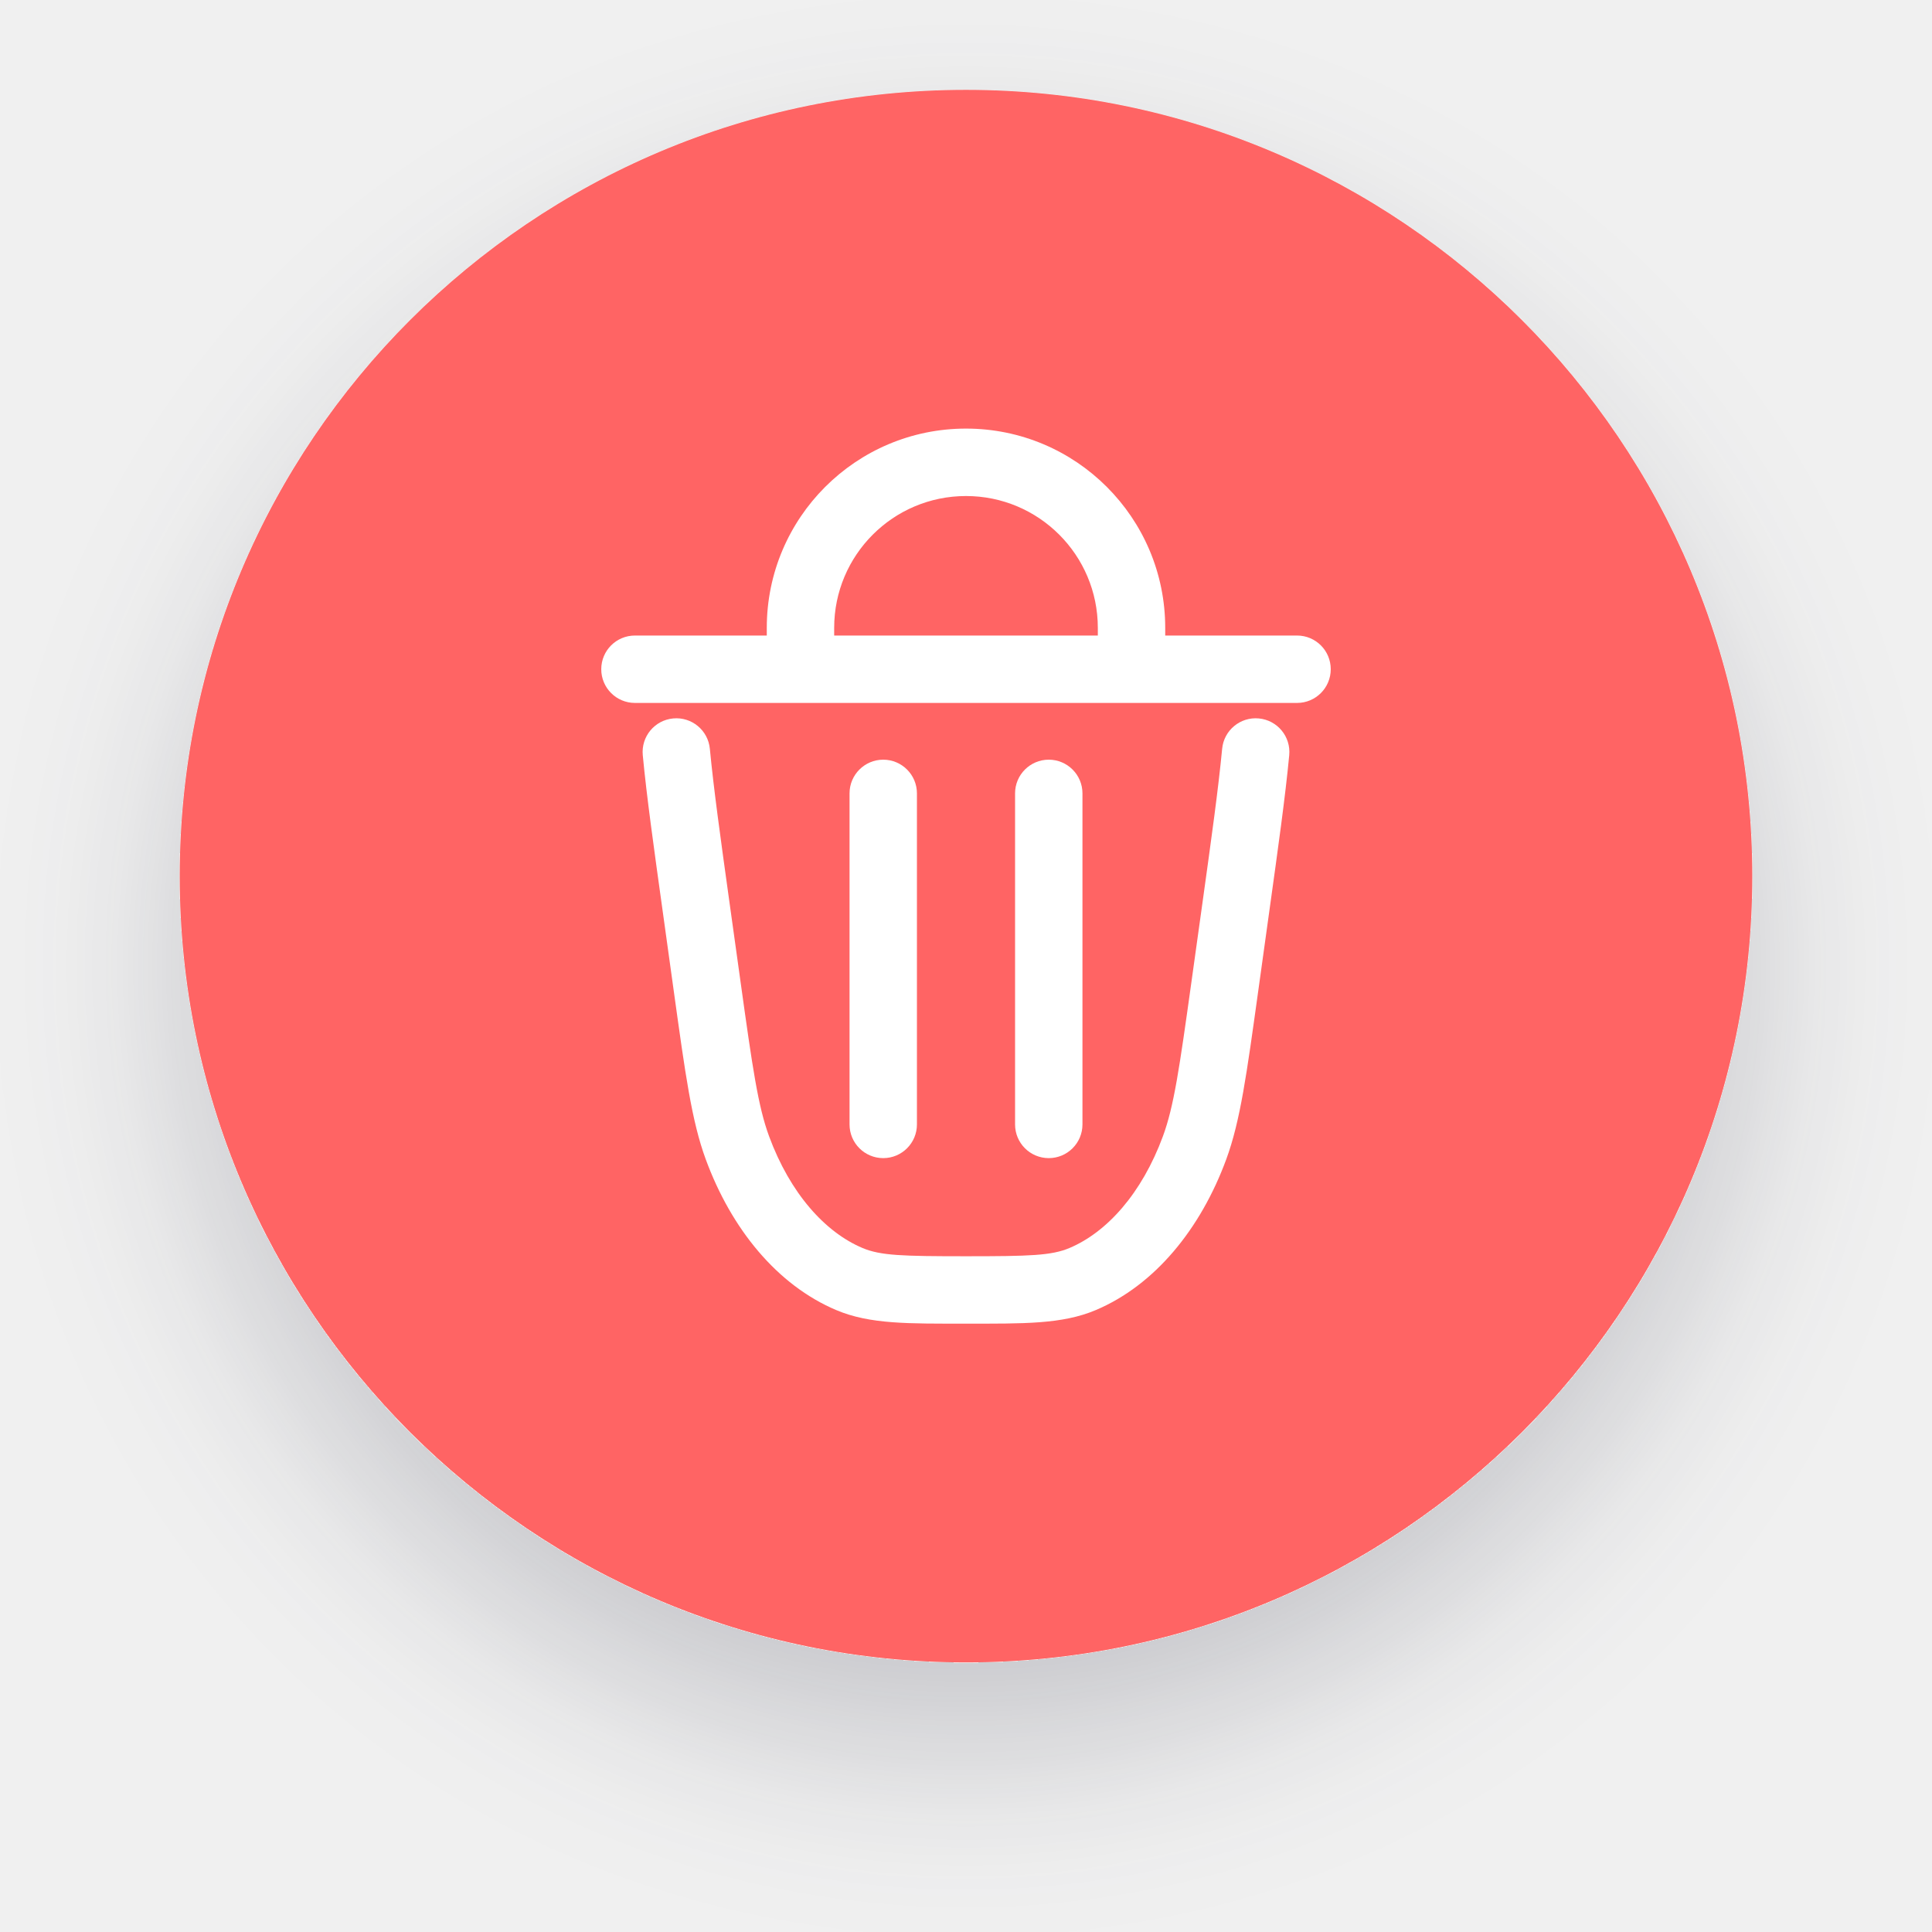
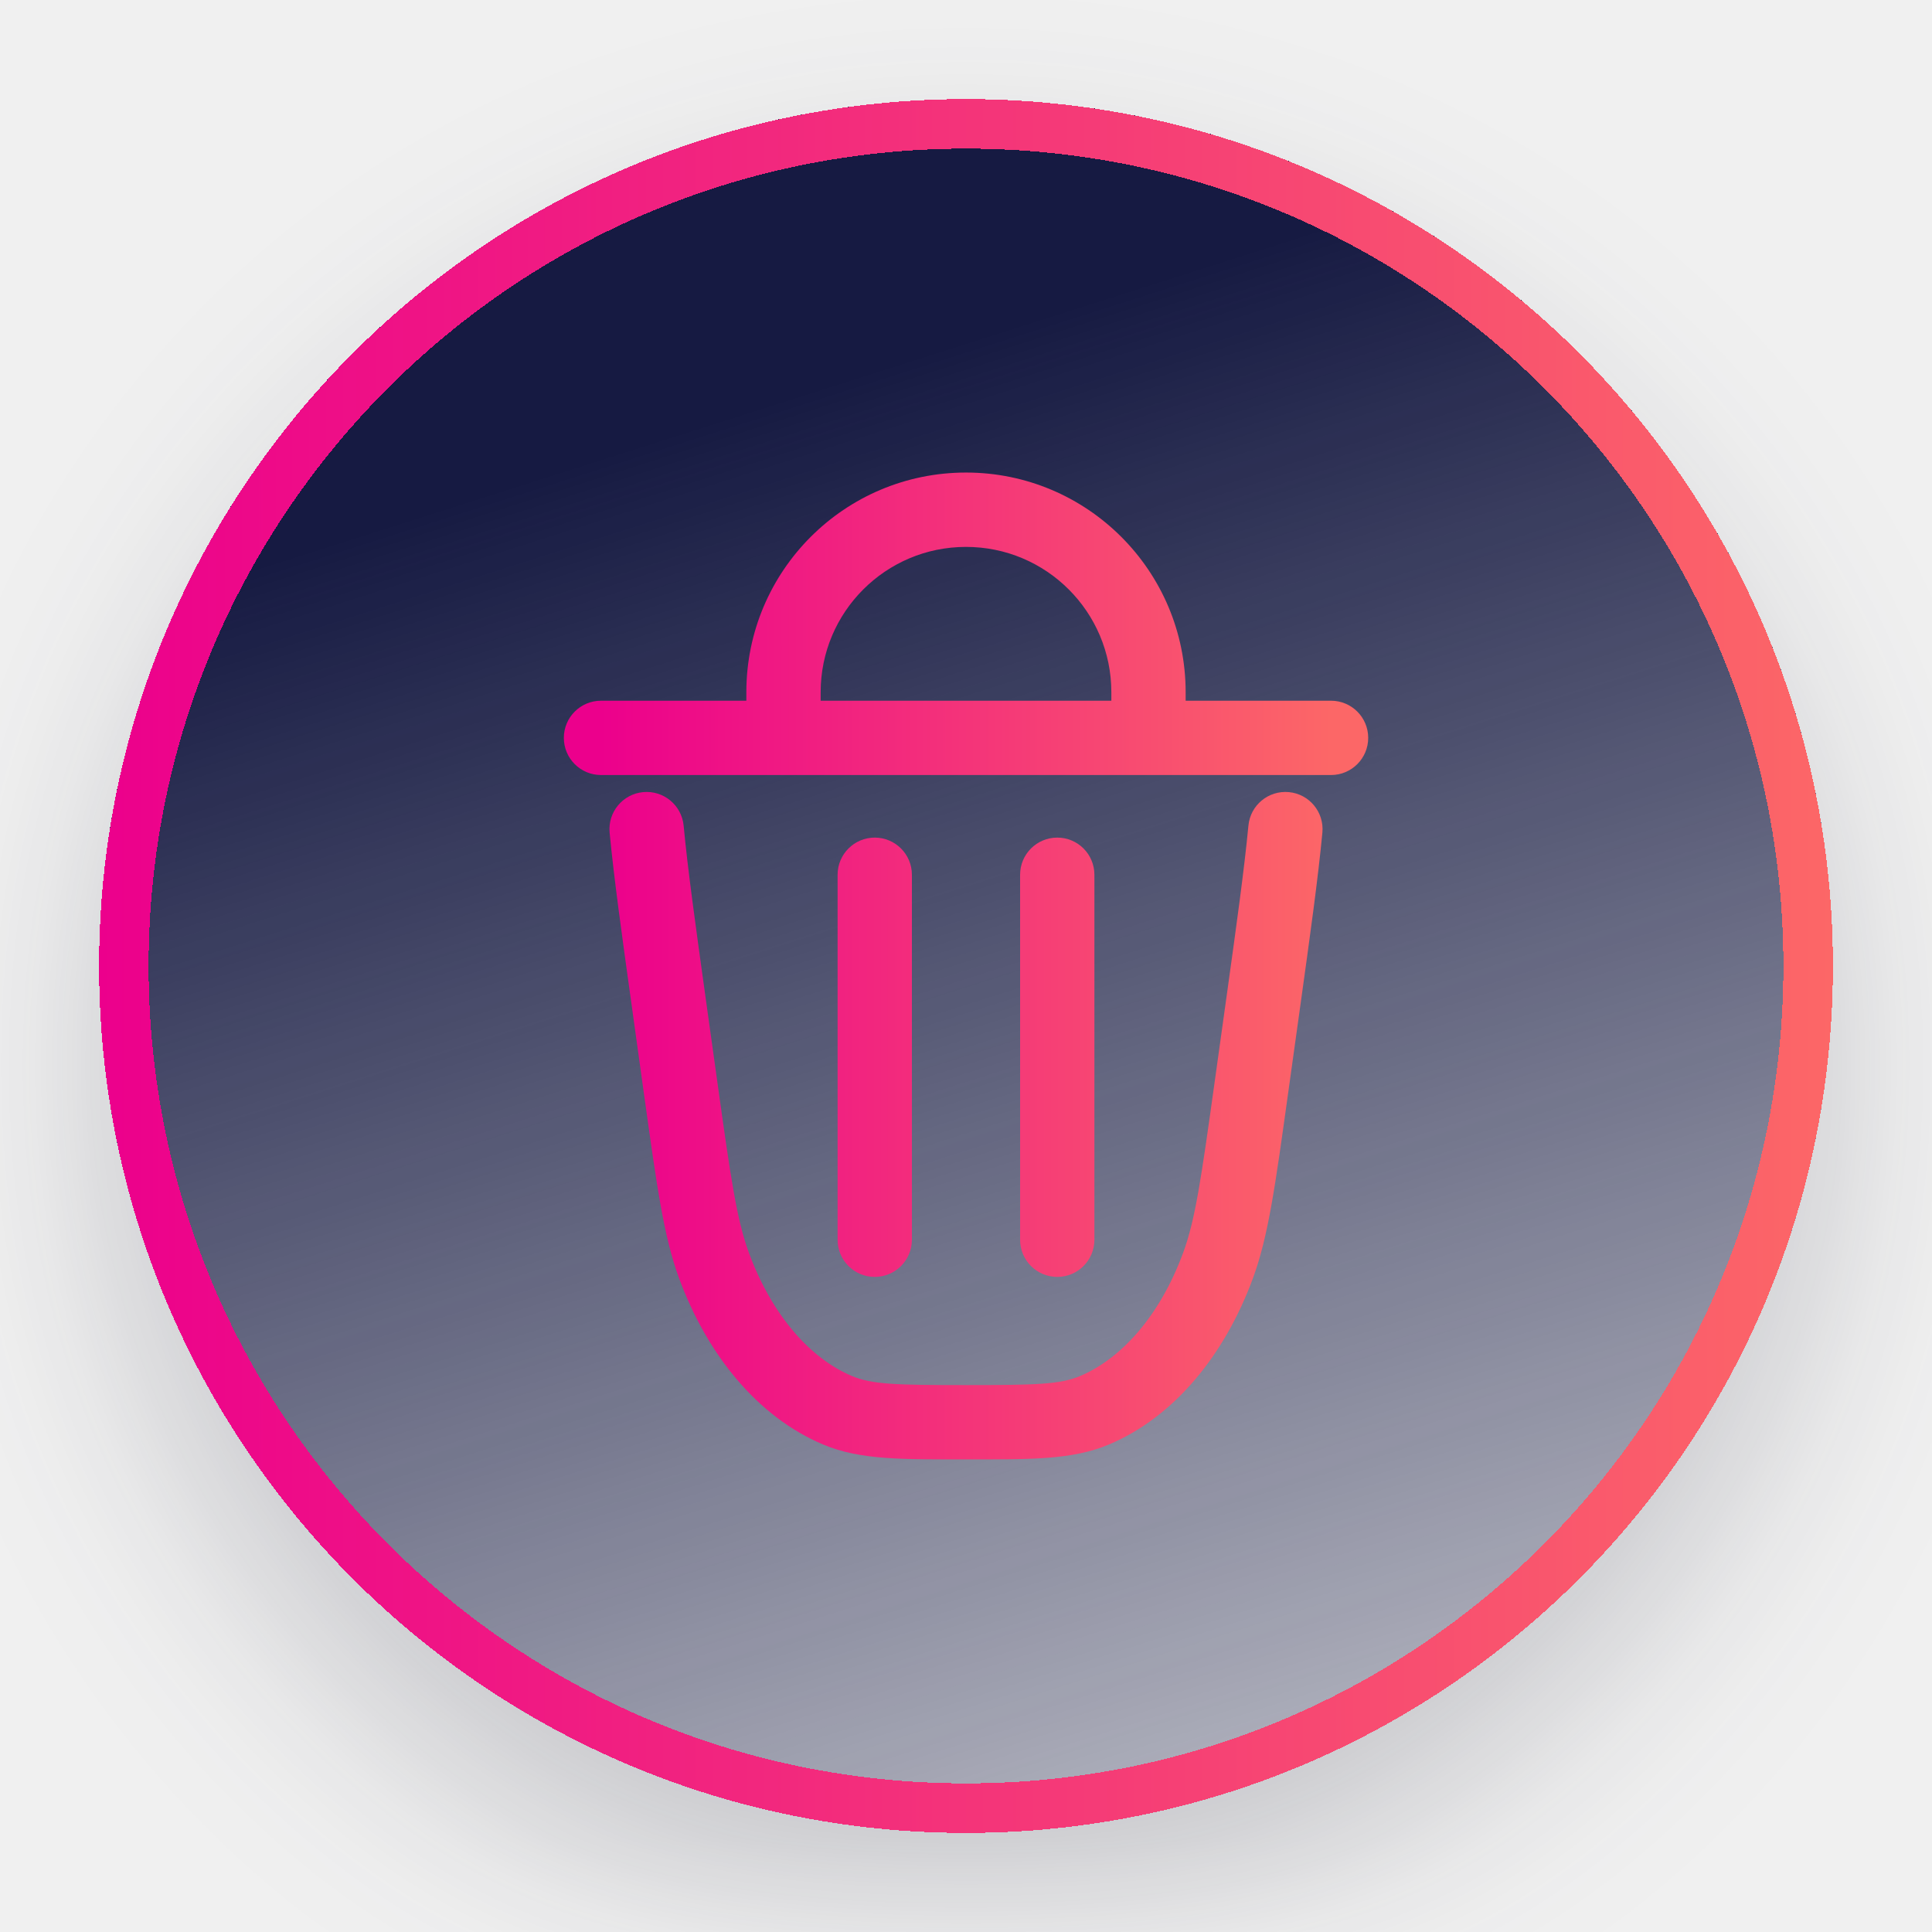
- <svg xmlns="http://www.w3.org/2000/svg" width="40" height="40" viewBox="0 0 43 43" fill="none">
-   <g filter="url(#filter0_d_296_950)">
-     <circle cx="21.5" cy="19.5" r="17.5" fill="#FF6464" />
+ <svg xmlns="http://www.w3.org/2000/svg" width="39" height="39" viewBox="0 0 39 39" fill="none">
+   <g clip-path="url(#clip0_882_1922)">
+     <g filter="url(#filter0_d_882_1922)">
+       <circle cx="19.5" cy="19.5" r="17.5" fill="url(#paint0_linear_882_1922)" shape-rendering="crispEdges" />
+       <circle cx="19.5" cy="19.5" r="17" stroke="url(#paint1_linear_882_1922)" shape-rendering="crispEdges" />
+     </g>
+     <path d="M25.503 20.218L26.246 20.321L26.246 20.321L25.503 20.218ZM25.261 21.954L26.004 22.058L26.004 22.058L25.261 21.954ZM13.739 21.954L14.482 21.851L14.482 21.851L13.739 21.954ZM13.498 20.218L12.755 20.321L12.755 20.321L13.498 20.218ZM16.906 28.468L16.615 29.159L16.615 29.159L16.906 28.468ZM14.412 25.542L15.116 25.284L15.116 25.284L14.412 25.542ZM24.589 25.542L25.293 25.801L25.293 25.801L24.589 25.542ZM22.094 28.468L21.803 27.777L21.803 27.777L22.094 28.468ZM13.8 16.666C13.76 16.253 13.394 15.951 12.982 15.99C12.57 16.029 12.267 16.395 12.306 16.808L13.8 16.666ZM26.694 16.808C26.733 16.395 26.431 16.029 26.019 15.99C25.606 15.951 25.24 16.253 25.201 16.666L26.694 16.808ZM26.869 15.645C27.283 15.645 27.619 15.309 27.619 14.895C27.619 14.48 27.283 14.145 26.869 14.145V15.645ZM12.132 14.145C11.718 14.145 11.382 14.48 11.382 14.895C11.382 15.309 11.718 15.645 12.132 15.645V14.145ZM16.908 25.026C16.908 25.441 17.244 25.776 17.658 25.776C18.072 25.776 18.408 25.441 18.408 25.026H16.908ZM18.408 17.658C18.408 17.244 18.072 16.908 17.658 16.908C17.244 16.908 16.908 17.244 16.908 17.658H18.408ZM20.592 25.026C20.592 25.441 20.928 25.776 21.342 25.776C21.757 25.776 22.092 25.441 22.092 25.026H20.592ZM22.092 17.658C22.092 17.244 21.757 16.908 21.342 16.908C20.928 16.908 20.592 17.244 20.592 17.658H22.092ZM23.184 14.895V15.645H23.934V14.895H23.184ZM15.816 14.895H15.066V15.645H15.816V14.895ZM24.76 20.115L24.518 21.851L26.004 22.058L26.246 20.321L24.76 20.115ZM14.482 21.851L14.24 20.115L12.755 20.321L12.996 22.058L14.482 21.851ZM19.5 27.96C18.087 27.96 17.599 27.946 17.198 27.777L16.615 29.159C17.363 29.475 18.221 29.46 19.5 29.46V27.96ZM12.996 22.058C13.254 23.906 13.394 24.949 13.707 25.801L15.116 25.284C14.872 24.621 14.75 23.777 14.482 21.851L12.996 22.058ZM17.198 27.777C16.367 27.427 15.587 26.566 15.116 25.284L13.707 25.801C14.277 27.352 15.297 28.603 16.615 29.159L17.198 27.777ZM24.518 21.851C24.25 23.777 24.129 24.621 23.885 25.284L25.293 25.801C25.606 24.949 25.747 23.906 26.004 22.058L24.518 21.851ZM19.5 29.46C20.779 29.46 21.638 29.475 22.386 29.159L21.803 27.777C21.402 27.946 20.914 27.96 19.5 27.96V29.46ZM23.885 25.284C23.414 26.566 22.633 27.427 21.803 27.777L22.386 29.159C23.704 28.603 24.723 27.352 25.293 25.801L23.885 25.284ZM14.24 20.115C14.036 18.644 13.883 17.547 13.8 16.666L12.306 16.808C12.394 17.729 12.552 18.863 12.755 20.321L14.24 20.115ZM26.246 20.321C26.449 18.863 26.607 17.729 26.694 16.808L25.201 16.666C25.117 17.547 24.965 18.644 24.76 20.115L26.246 20.321ZM26.869 14.145H12.132V15.645H26.869V14.145ZM18.408 25.026V17.658H16.908V25.026H18.408ZM22.092 25.026V17.658H20.592V25.026H22.092ZM22.434 13.974V14.895H23.934V13.974H22.434ZM23.184 14.145H15.816V15.645H23.184V14.145ZM16.566 14.895V13.974H15.066V14.895H16.566ZM19.5 11.04C21.121 11.04 22.434 12.353 22.434 13.974H23.934C23.934 11.525 21.949 9.539 19.5 9.539V11.04ZM19.5 9.539C17.051 9.539 15.066 11.525 15.066 13.974H16.566C16.566 12.353 17.88 11.04 19.5 11.04V9.539Z" fill="url(#paint2_linear_882_1922)" />
  </g>
-   <path d="M27.503 20.218L28.245 20.321L27.503 20.218ZM27.261 21.954L28.004 22.058L27.261 21.954ZM15.739 21.954L16.482 21.851L15.739 21.954ZM15.497 20.218L14.755 20.321L15.497 20.218ZM18.906 28.468L18.614 29.159L18.614 29.159L18.906 28.468ZM16.411 25.542L17.115 25.284L16.411 25.542ZM26.589 25.542L27.293 25.801H27.293L26.589 25.542ZM24.094 28.468L23.802 27.777L24.094 28.468ZM15.799 16.666C15.76 16.253 15.394 15.951 14.982 15.99C14.569 16.029 14.267 16.395 14.306 16.808L15.799 16.666ZM28.694 16.808C28.733 16.395 28.431 16.029 28.018 15.99C27.606 15.951 27.24 16.253 27.201 16.666L28.694 16.808ZM28.868 15.645C29.283 15.645 29.618 15.309 29.618 14.895C29.618 14.48 29.283 14.145 28.868 14.145V15.645ZM14.132 14.145C13.717 14.145 13.382 14.48 13.382 14.895C13.382 15.309 13.717 15.645 14.132 15.645V14.145ZM18.908 25.026C18.908 25.441 19.244 25.776 19.658 25.776C20.072 25.776 20.408 25.441 20.408 25.026H18.908ZM20.408 17.658C20.408 17.244 20.072 16.908 19.658 16.908C19.244 16.908 18.908 17.244 18.908 17.658H20.408ZM22.592 25.026C22.592 25.441 22.928 25.776 23.342 25.776C23.756 25.776 24.092 25.441 24.092 25.026H22.592ZM24.092 17.658C24.092 17.244 23.756 16.908 23.342 16.908C22.928 16.908 22.592 17.244 22.592 17.658H24.092ZM25.184 14.895V15.645H25.934V14.895H25.184ZM17.816 14.895H17.066V15.645H17.816V14.895ZM26.76 20.115L26.518 21.851L28.004 22.058L28.245 20.321L26.76 20.115ZM16.482 21.851L16.24 20.115L14.755 20.321L14.996 22.058L16.482 21.851ZM21.5 27.96C20.086 27.96 19.599 27.946 19.198 27.777L18.614 29.159C19.362 29.475 20.221 29.46 21.5 29.46V27.96ZM14.996 22.058C15.253 23.906 15.394 24.949 15.707 25.801L17.115 25.284C16.872 24.621 16.75 23.777 16.482 21.851L14.996 22.058ZM19.198 27.777C18.367 27.427 17.587 26.566 17.115 25.284L15.707 25.801C16.277 27.352 17.297 28.603 18.614 29.159L19.198 27.777ZM26.518 21.851C26.25 23.777 26.128 24.621 25.885 25.284L27.293 25.801C27.606 24.949 27.747 23.906 28.004 22.058L26.518 21.851ZM21.5 29.46C22.779 29.46 23.638 29.475 24.386 29.159L23.802 27.777C23.401 27.946 22.914 27.96 21.5 27.96V29.46ZM25.885 25.284C25.413 26.566 24.633 27.427 23.802 27.777L24.386 29.159C25.703 28.603 26.723 27.352 27.293 25.801L25.885 25.284ZM16.24 20.115C16.035 18.644 15.883 17.547 15.799 16.666L14.306 16.808C14.393 17.729 14.552 18.863 14.755 20.321L16.24 20.115ZM28.245 20.321C28.448 18.863 28.607 17.729 28.694 16.808L27.201 16.666C27.117 17.547 26.965 18.644 26.76 20.115L28.245 20.321ZM28.868 14.145H14.132V15.645H28.868V14.145ZM20.408 25.026V17.658H18.908V25.026H20.408ZM24.092 25.026V17.658H22.592V25.026H24.092ZM24.434 13.974V14.895H25.934V13.974H24.434ZM25.184 14.145H17.816V15.645H25.184V14.145ZM18.566 14.895V13.974H17.066V14.895H18.566ZM21.5 11.04C23.12 11.04 24.434 12.353 24.434 13.974H25.934C25.934 11.525 23.949 9.539 21.5 9.539V11.04ZM21.5 9.539C19.051 9.539 17.066 11.525 17.066 13.974H18.566C18.566 12.353 19.88 11.04 21.5 11.04V9.539Z" fill="white" />
  <defs>
-     <filter id="filter0_d_296_950" x="0" y="0" width="43" height="43" filterUnits="userSpaceOnUse" color-interpolation-filters="sRGB">
+     <filter id="filter0_d_882_1922" x="-2" y="0" width="43" height="43" filterUnits="userSpaceOnUse" color-interpolation-filters="sRGB">
      <feFlood flood-opacity="0" result="BackgroundImageFix" />
      <feColorMatrix in="SourceAlpha" type="matrix" values="0 0 0 0 0 0 0 0 0 0 0 0 0 0 0 0 0 0 127 0" result="hardAlpha" />
      <feOffset dy="2" />
      <feGaussianBlur stdDeviation="2" />
      <feComposite in2="hardAlpha" operator="out" />
      <feColorMatrix type="matrix" values="0 0 0 0 0.149 0 0 0 0 0.153 0 0 0 0 0.235 0 0 0 0.2 0" />
-       <feBlend mode="normal" in2="BackgroundImageFix" result="effect1_dropShadow_296_950" />
-       <feBlend mode="normal" in="SourceGraphic" in2="effect1_dropShadow_296_950" result="shape" />
+       <feBlend mode="normal" in2="BackgroundImageFix" result="effect1_dropShadow_882_1922" />
+       <feBlend mode="normal" in="SourceGraphic" in2="effect1_dropShadow_882_1922" result="shape" />
    </filter>
+     <linearGradient id="paint0_linear_882_1922" x1="34.773" y1="2" x2="47.537" y2="42.087" gradientUnits="userSpaceOnUse">
+       <stop stop-color="#161A42" />
+       <stop offset="1" stop-color="#161A42" stop-opacity="0" />
+     </linearGradient>
+     <linearGradient id="paint1_linear_882_1922" x1="2" y1="19.5" x2="37" y2="19.5" gradientUnits="userSpaceOnUse">
+       <stop stop-color="#EC008C" />
+       <stop offset="1" stop-color="#FC6767" />
+     </linearGradient>
+     <linearGradient id="paint2_linear_882_1922" x1="12.132" y1="19.5" x2="26.869" y2="19.5" gradientUnits="userSpaceOnUse">
+       <stop stop-color="#EC008C" />
+       <stop offset="1" stop-color="#FC6767" />
+     </linearGradient>
+     <clipPath id="clip0_882_1922">
+       <rect width="39" height="39" fill="white" />
+     </clipPath>
  </defs>
</svg>
